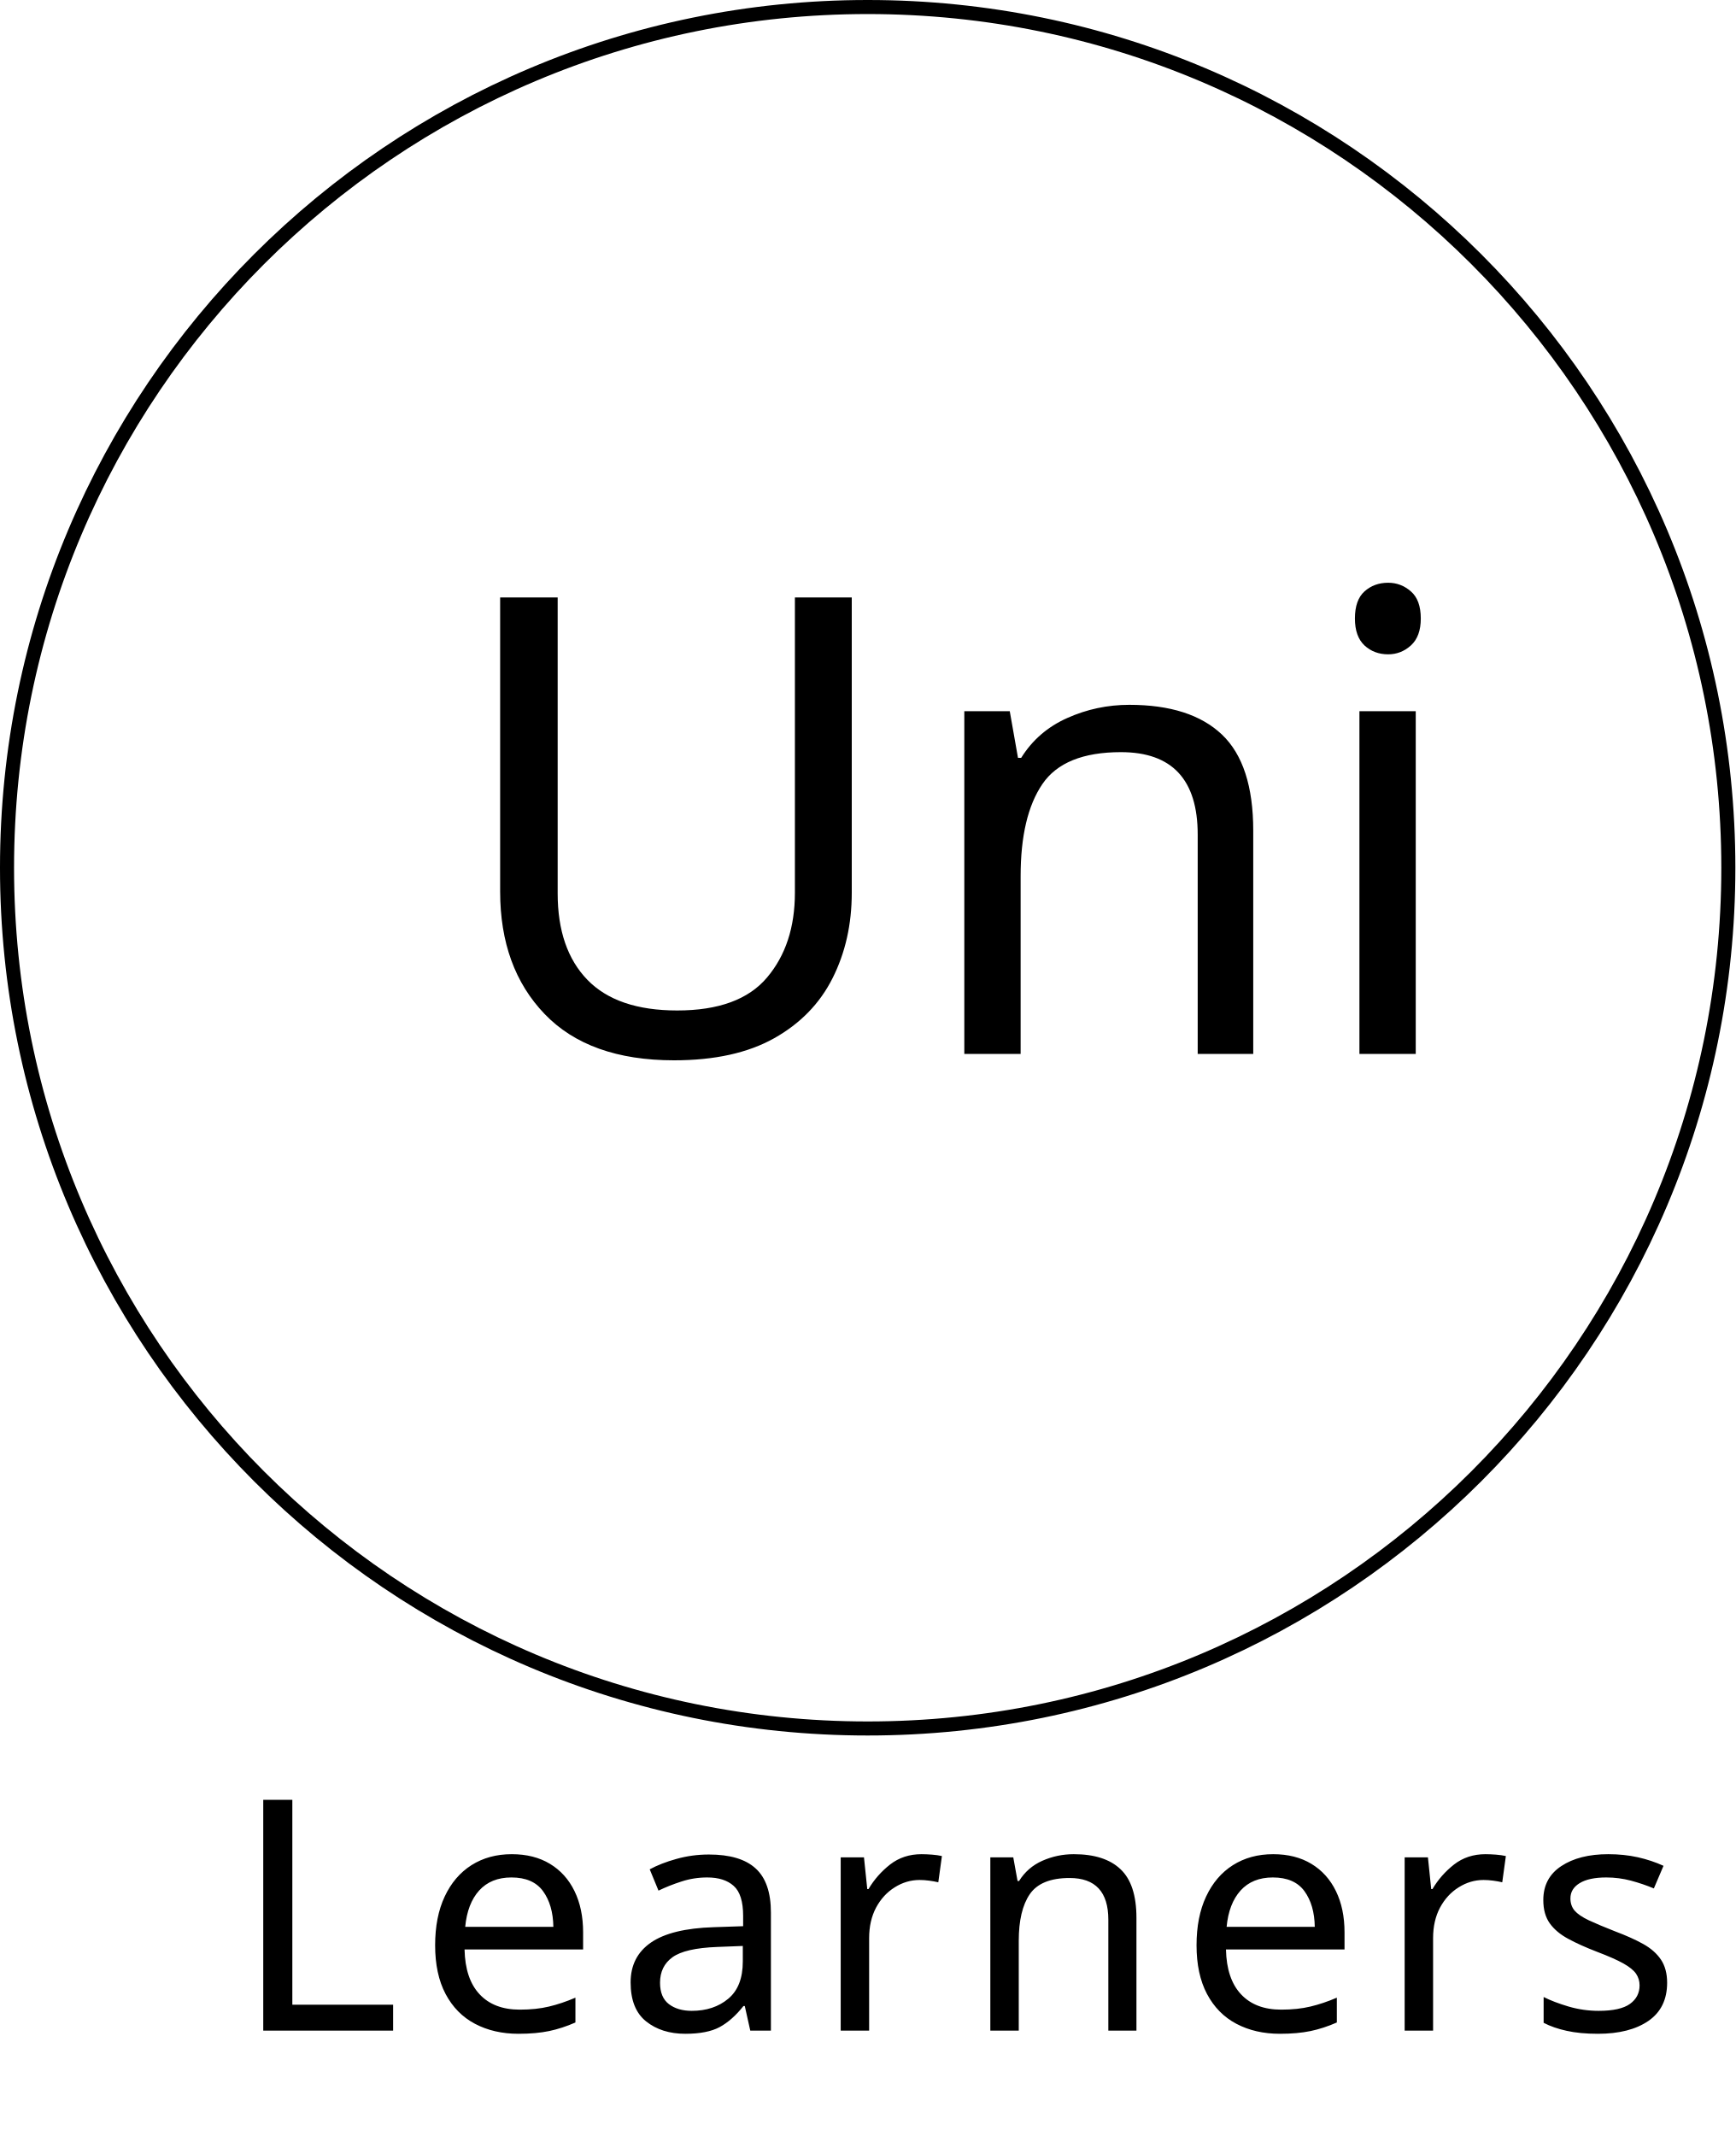
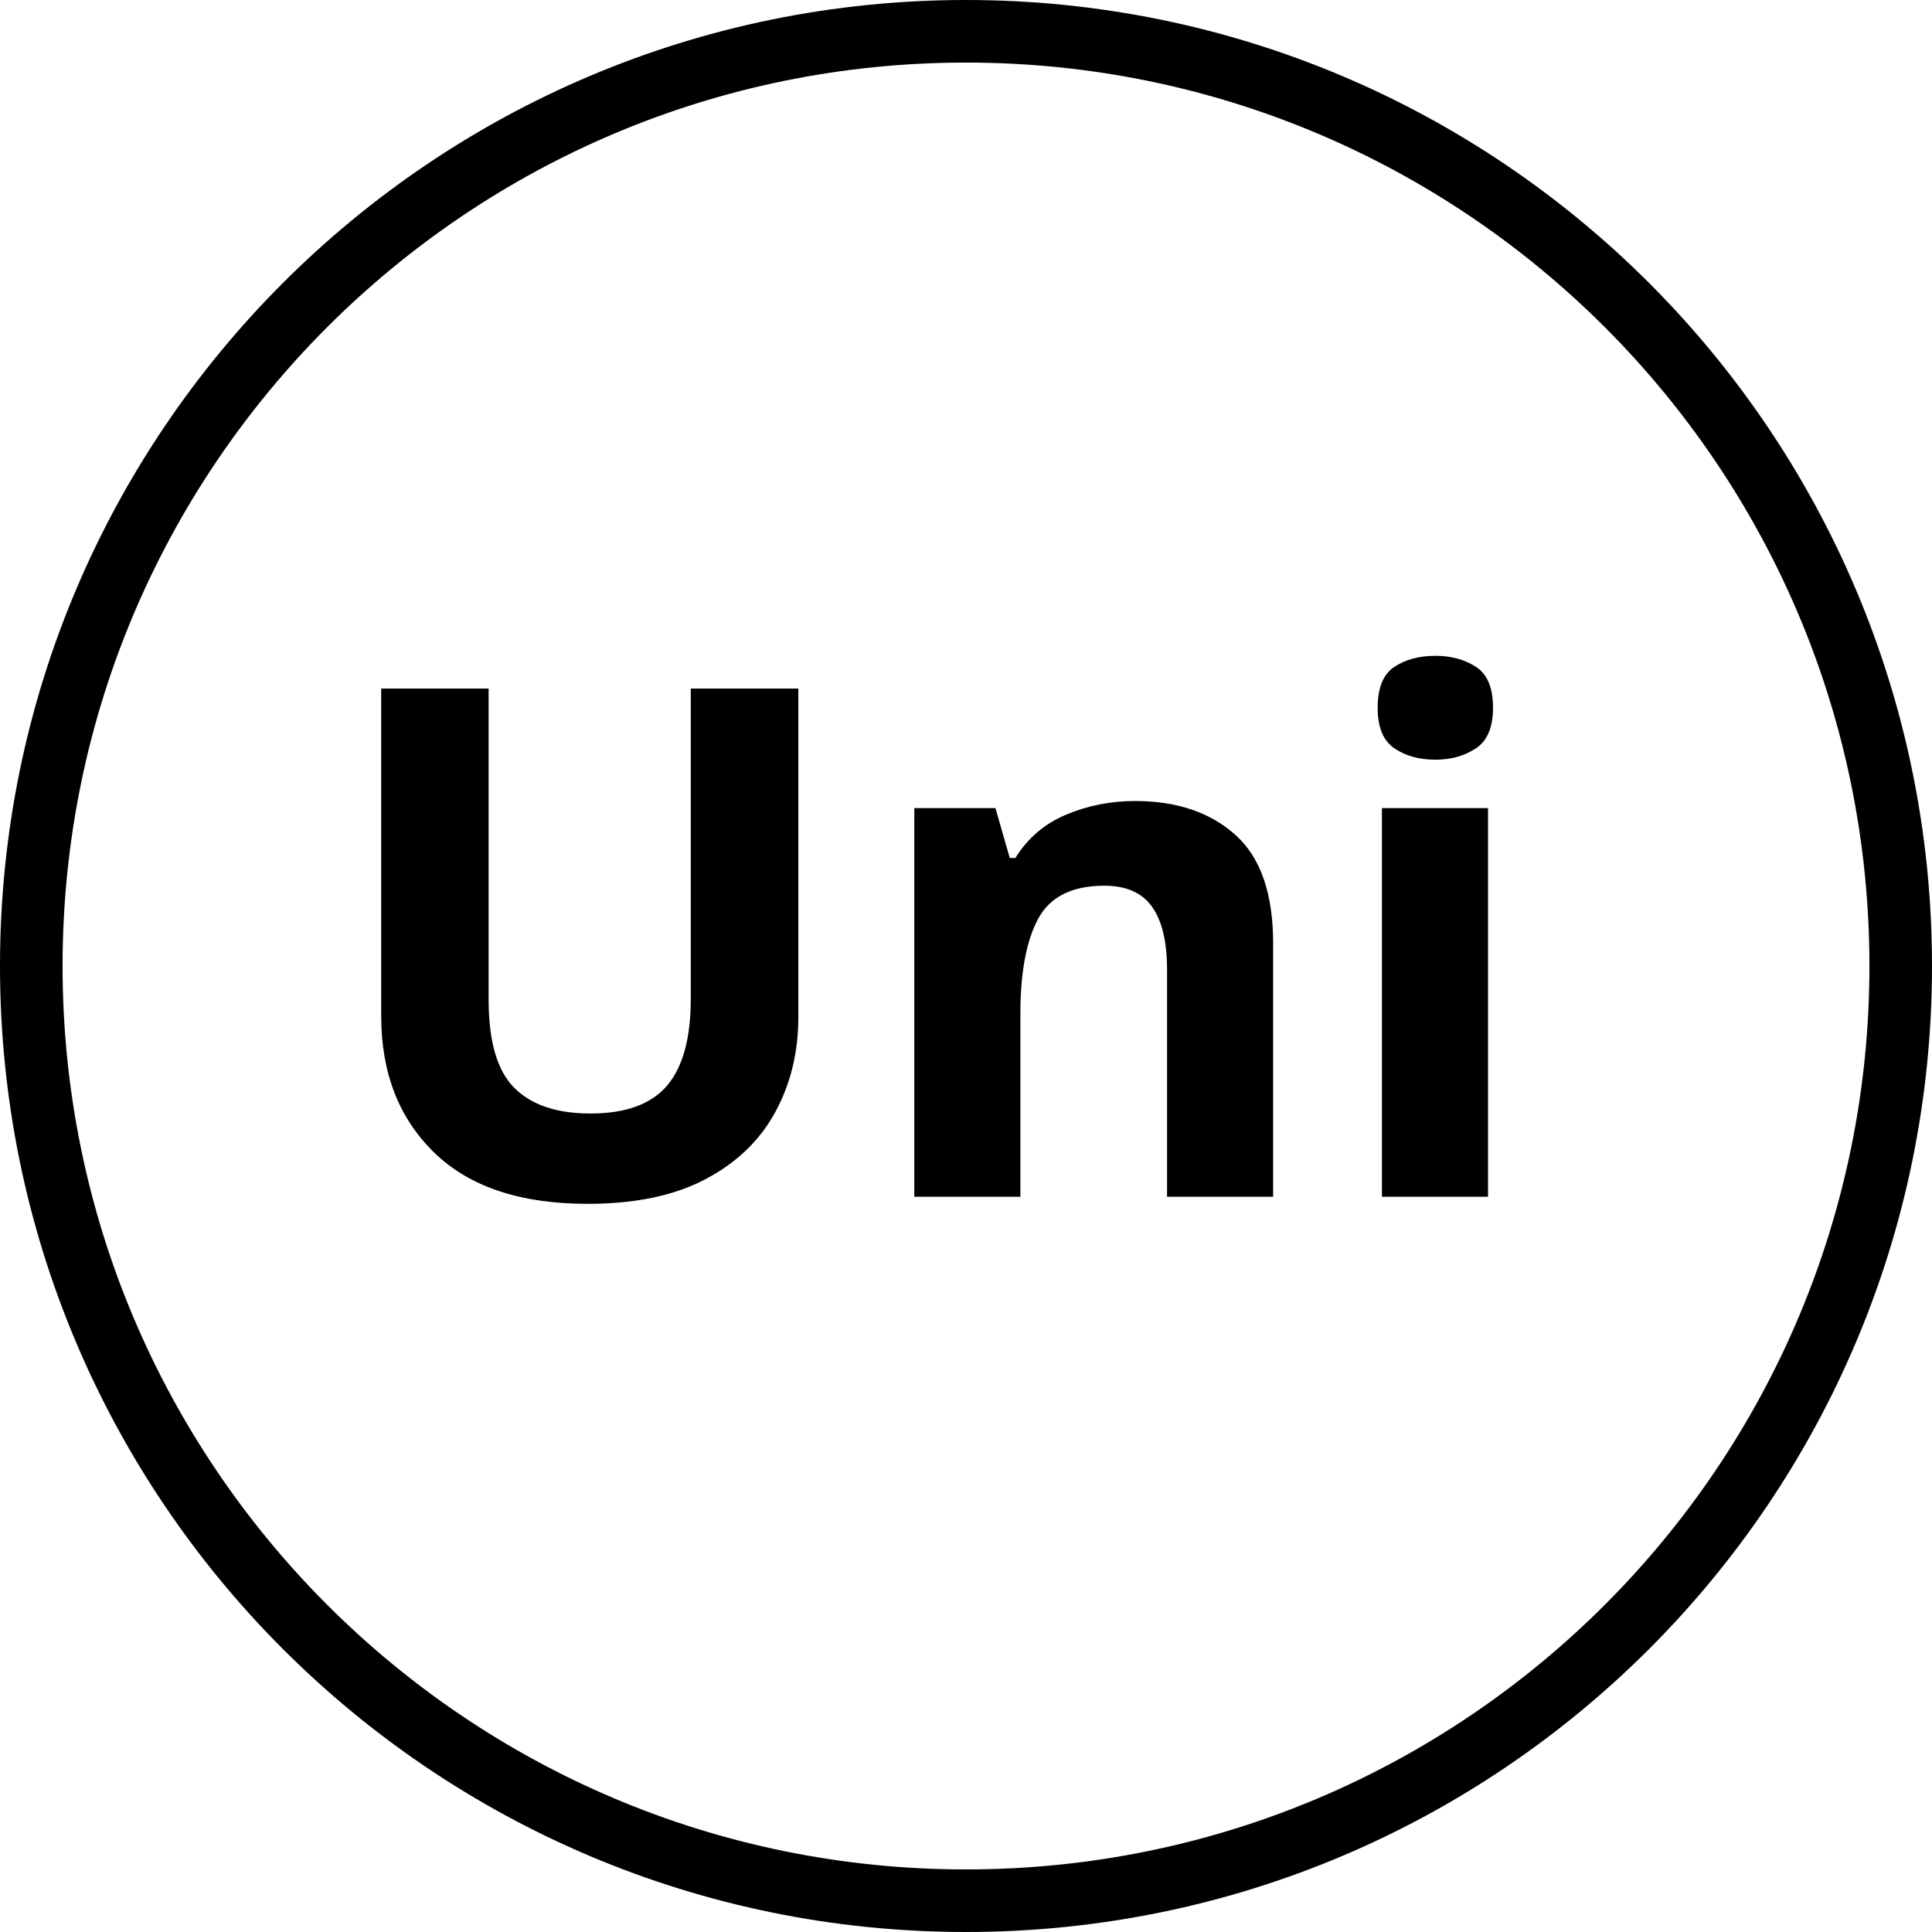
- <svg xmlns="http://www.w3.org/2000/svg" width="247" height="304" viewBox="0 0 247 304">
+ <svg xmlns="http://www.w3.org/2000/svg" width="247" height="247" viewBox="0 0 247 247">
  <g id="Logo" transform="translate(-1132 -1127)">
-     <g id="Ellipse_13" data-name="Ellipse 13" transform="translate(1132 1127)" fill="rgba(255,255,255,0)" stroke="#000" stroke-width="2">
+     <g id="Ellipse_13" data-name="Ellipse 13" transform="translate(1132 1127)" fill="rgba(255,255,255,0)" stroke="#000" stroke-width="8">
      <circle cx="123.5" cy="123.5" r="123.5" stroke="none" />
-       <circle cx="123.5" cy="123.5" r="122.5" fill="none" />
+       <circle cx="123.5" cy="123.5" r="119.5" fill="none" />
    </g>
-     <text id="Uni" transform="translate(1195 1277)" font-size="91" font-family="InkFree, Ink Free">
+     <text id="Uni" transform="translate(1173 1280)" font-size="91" font-family="Comfortaa-Bold, Comfortaa" font-weight="700">
      <tspan x="0" y="0">Uni</tspan>
-     </text>
-     <text id="Learners" transform="translate(1165 1416)" font-size="46" font-family="InkFree, Ink Free" letter-spacing="0.05em">
-       <tspan x="0" y="0">Learners</tspan>
    </text>
  </g>
</svg>
